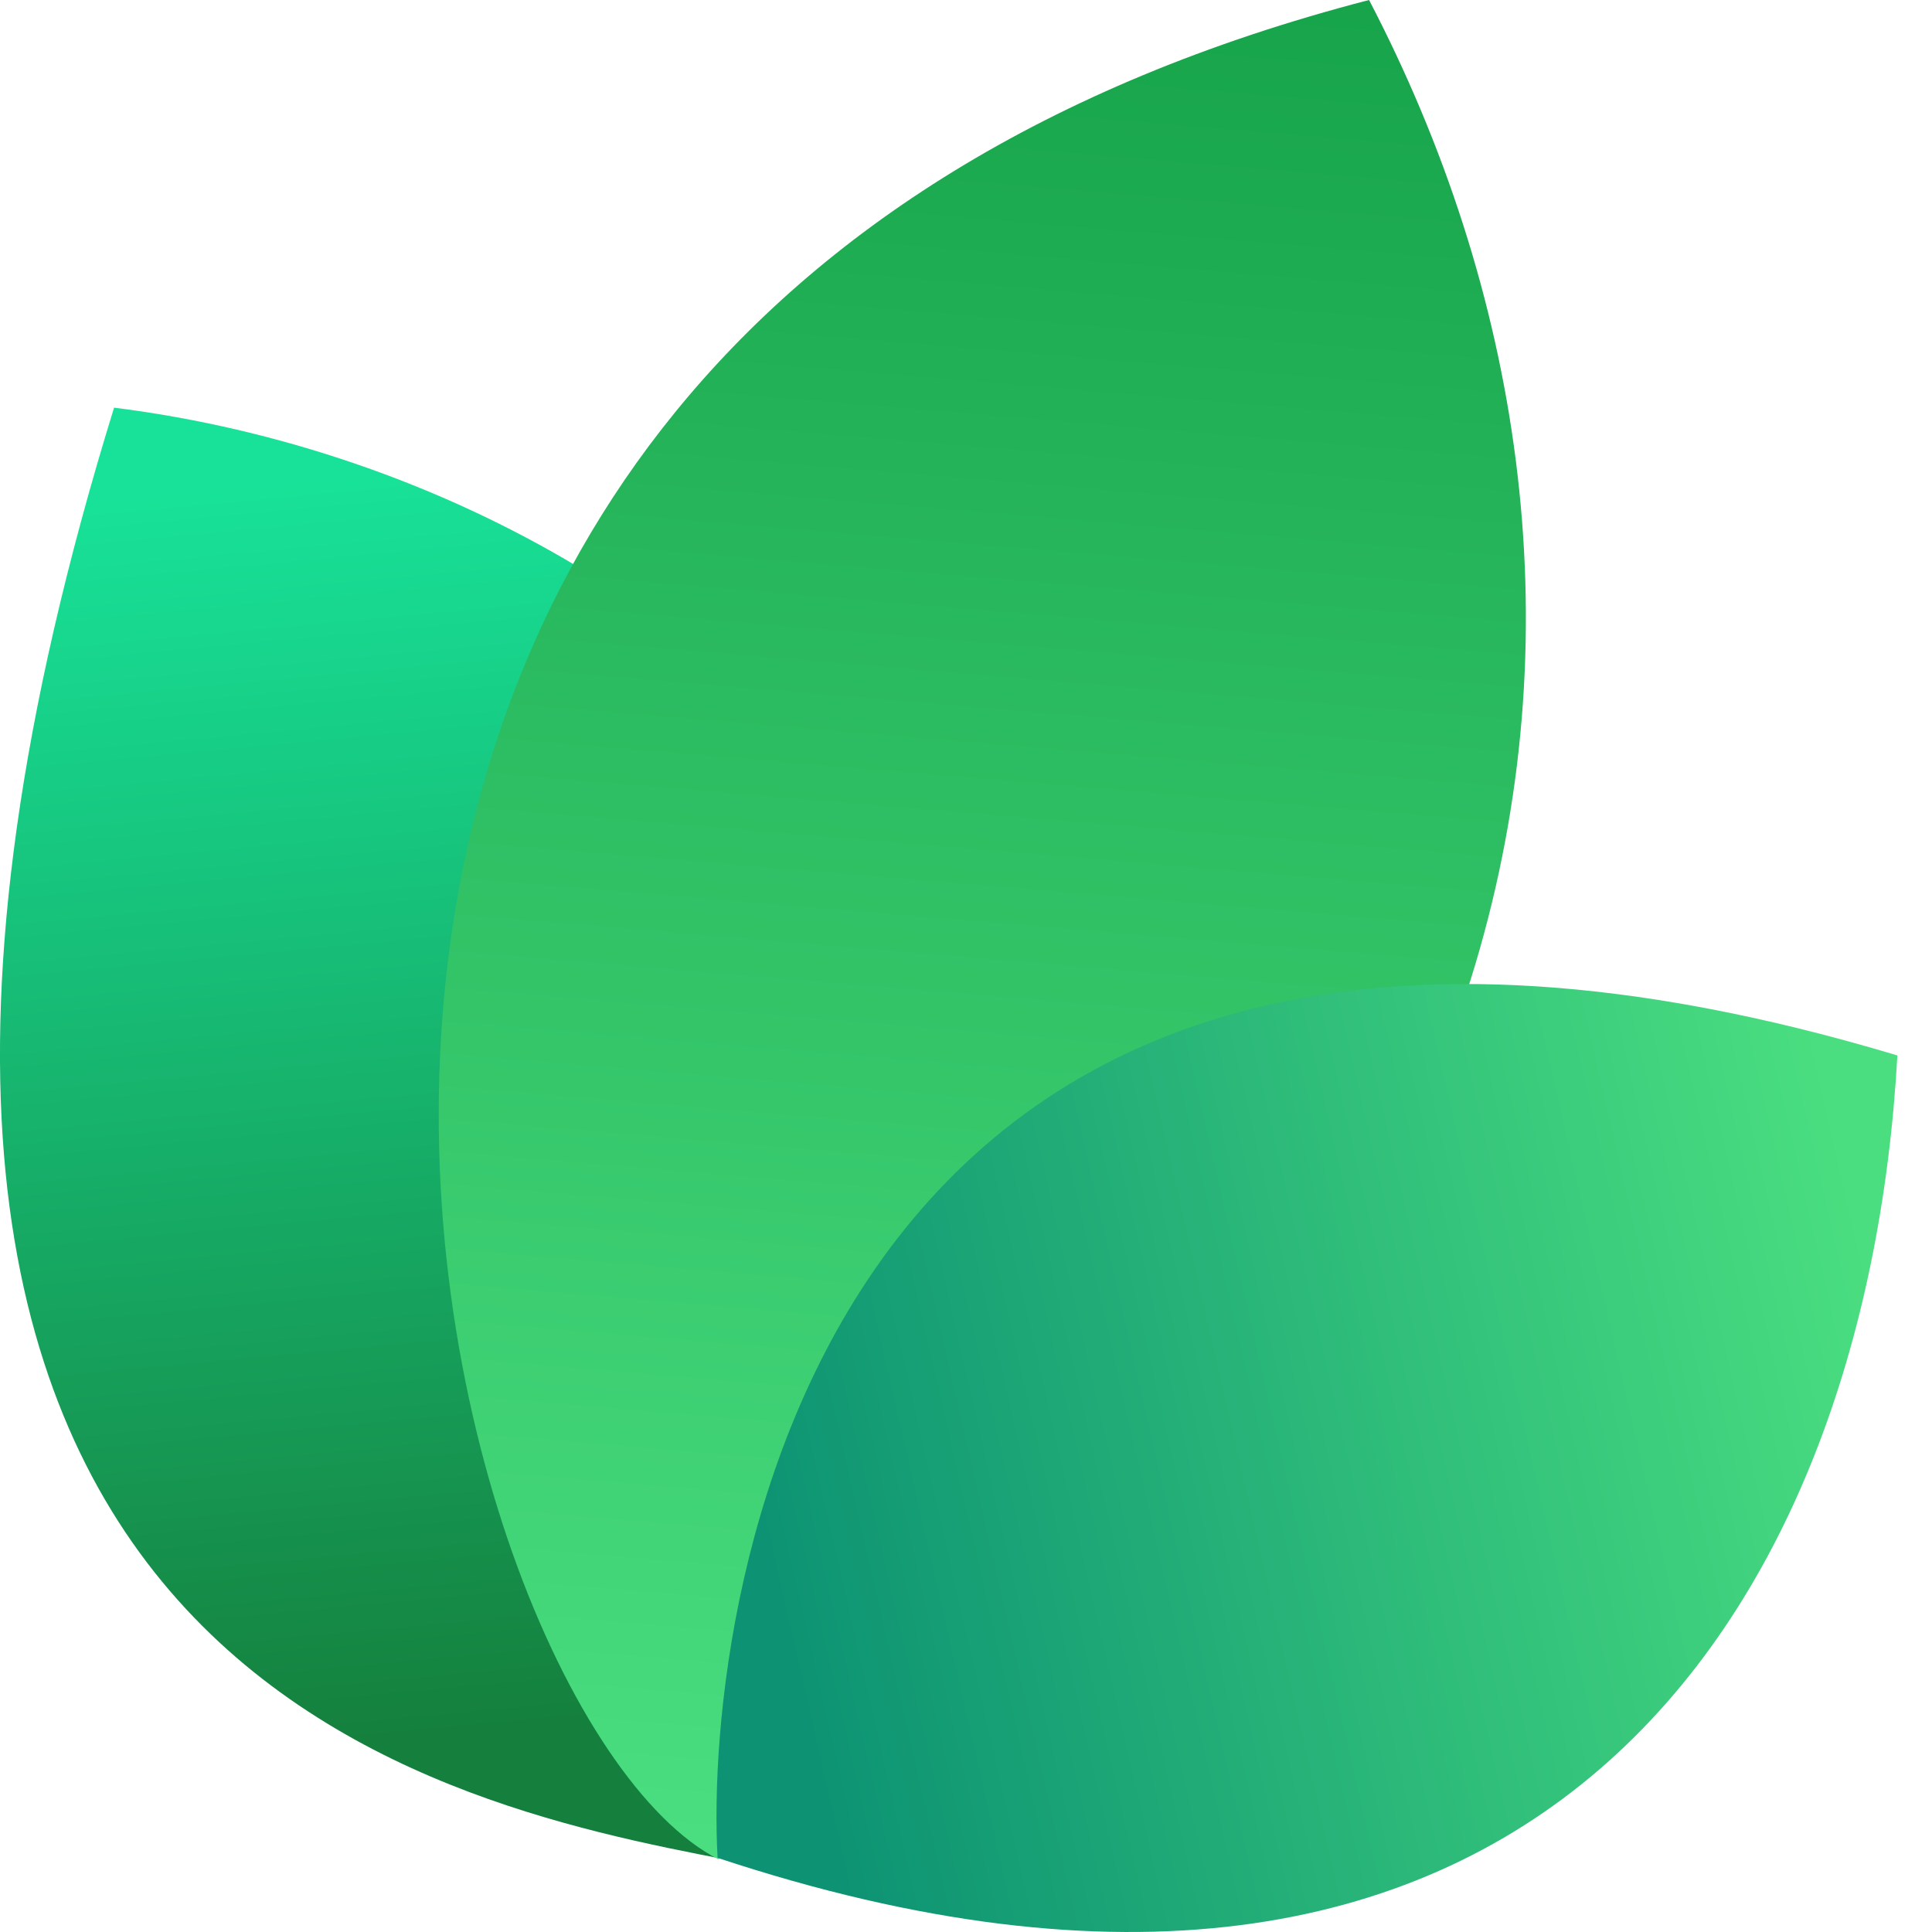
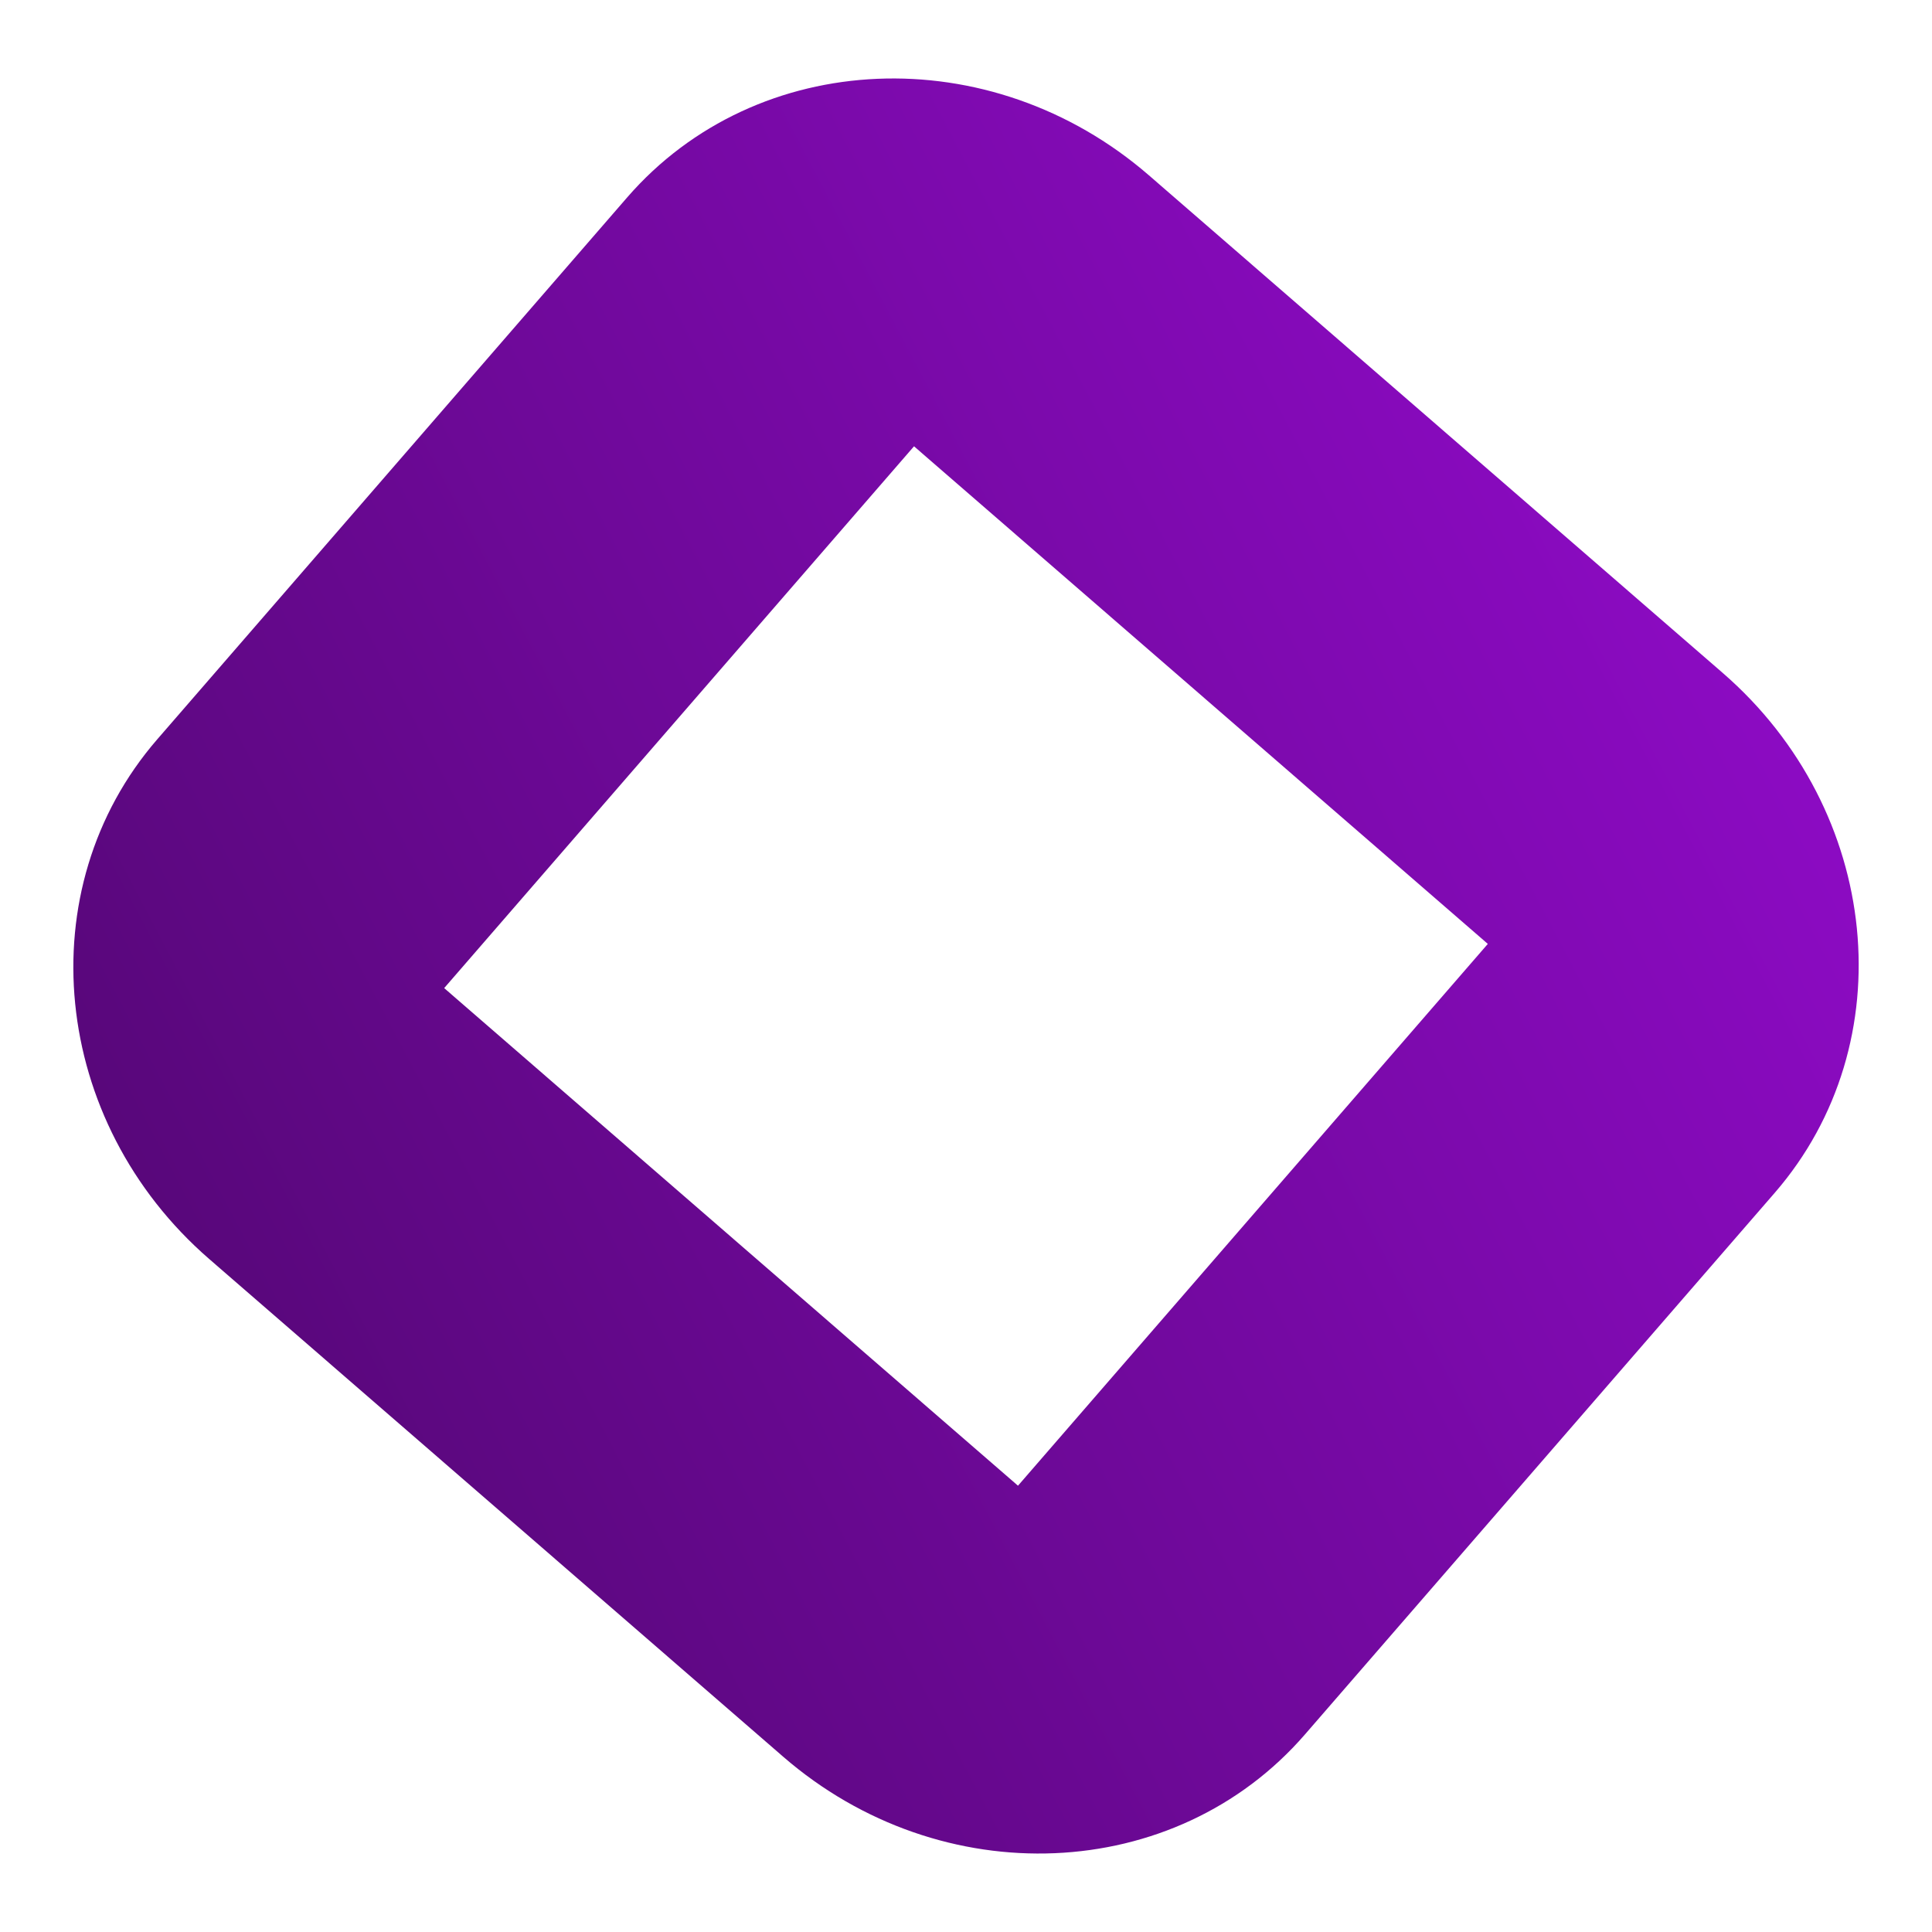
- <svg xmlns="http://www.w3.org/2000/svg" width="24" height="24" viewBox="0 0 24 24" fill="none">
-   <path d="M9.061 23.108C5.268 22.377 -3.391 20.627 1.417 5.064C9.634 6.099 16.973 14.064 9.061 23.108Z" fill="url(#paint0_linear_17557_2021)" />
-   <path d="M8.919 23.094C5.276 21.222 0.784 4.209 17.007 0C20.757 7.193 19.621 16.545 8.919 23.094Z" fill="url(#paint1_linear_17557_2021)" />
-   <path d="M8.914 23.079C8.735 19.882 10.159 9.085 23.57 13.111C23.181 20.123 18.984 26.418 8.914 23.079Z" fill="url(#paint2_linear_17557_2021)" />
+ <svg xmlns="http://www.w3.org/2000/svg" width="32" height="32" viewBox="0 0 32 32" fill="none">
+   <path fill-rule="evenodd" clip-rule="evenodd" d="M15.139 7.392L7.357 16.366L16.861 24.608L24.643 15.634L15.139 7.392ZM2.605 12.245C0.456 14.723 0.841 18.577 3.465 20.853L12.97 29.095C15.594 31.371 19.464 31.207 21.613 28.729L29.396 19.756C31.545 17.277 31.159 13.423 28.535 11.147L19.031 2.905C16.406 0.629 12.536 0.793 10.387 3.271L2.605 12.245Z" fill="url(#paint0_linear_2949_162)" />
  <defs>
-     <linearGradient id="paint0_linear_17557_2021" x1="3.776" y1="5.916" x2="5.232" y2="21.559" gradientUnits="userSpaceOnUse">
-       <stop stop-color="#18E299" />
-       <stop offset="1" stop-color="#15803D" />
-     </linearGradient>
-     <linearGradient id="paint1_linear_17557_2021" x1="12.171" y1="-0.718" x2="10.19" y2="22.983" gradientUnits="userSpaceOnUse">
-       <stop stop-color="#16A34A" />
-       <stop offset="1" stop-color="#4ADE80" />
-     </linearGradient>
-     <linearGradient id="paint2_linear_17557_2021" x1="23.133" y1="15.353" x2="9.338" y2="18.52" gradientUnits="userSpaceOnUse">
-       <stop stop-color="#4ADE80" />
-       <stop offset="1" stop-color="#0D9373" />
+     <linearGradient id="paint0_linear_2949_162" x1="-1.287" y1="16.731" x2="26.394" y2="2.168" gradientUnits="userSpaceOnUse">
+       <stop stop-color="#550776" />
+       <stop offset="1" stop-color="#8F0BC7" />
    </linearGradient>
  </defs>
</svg>
